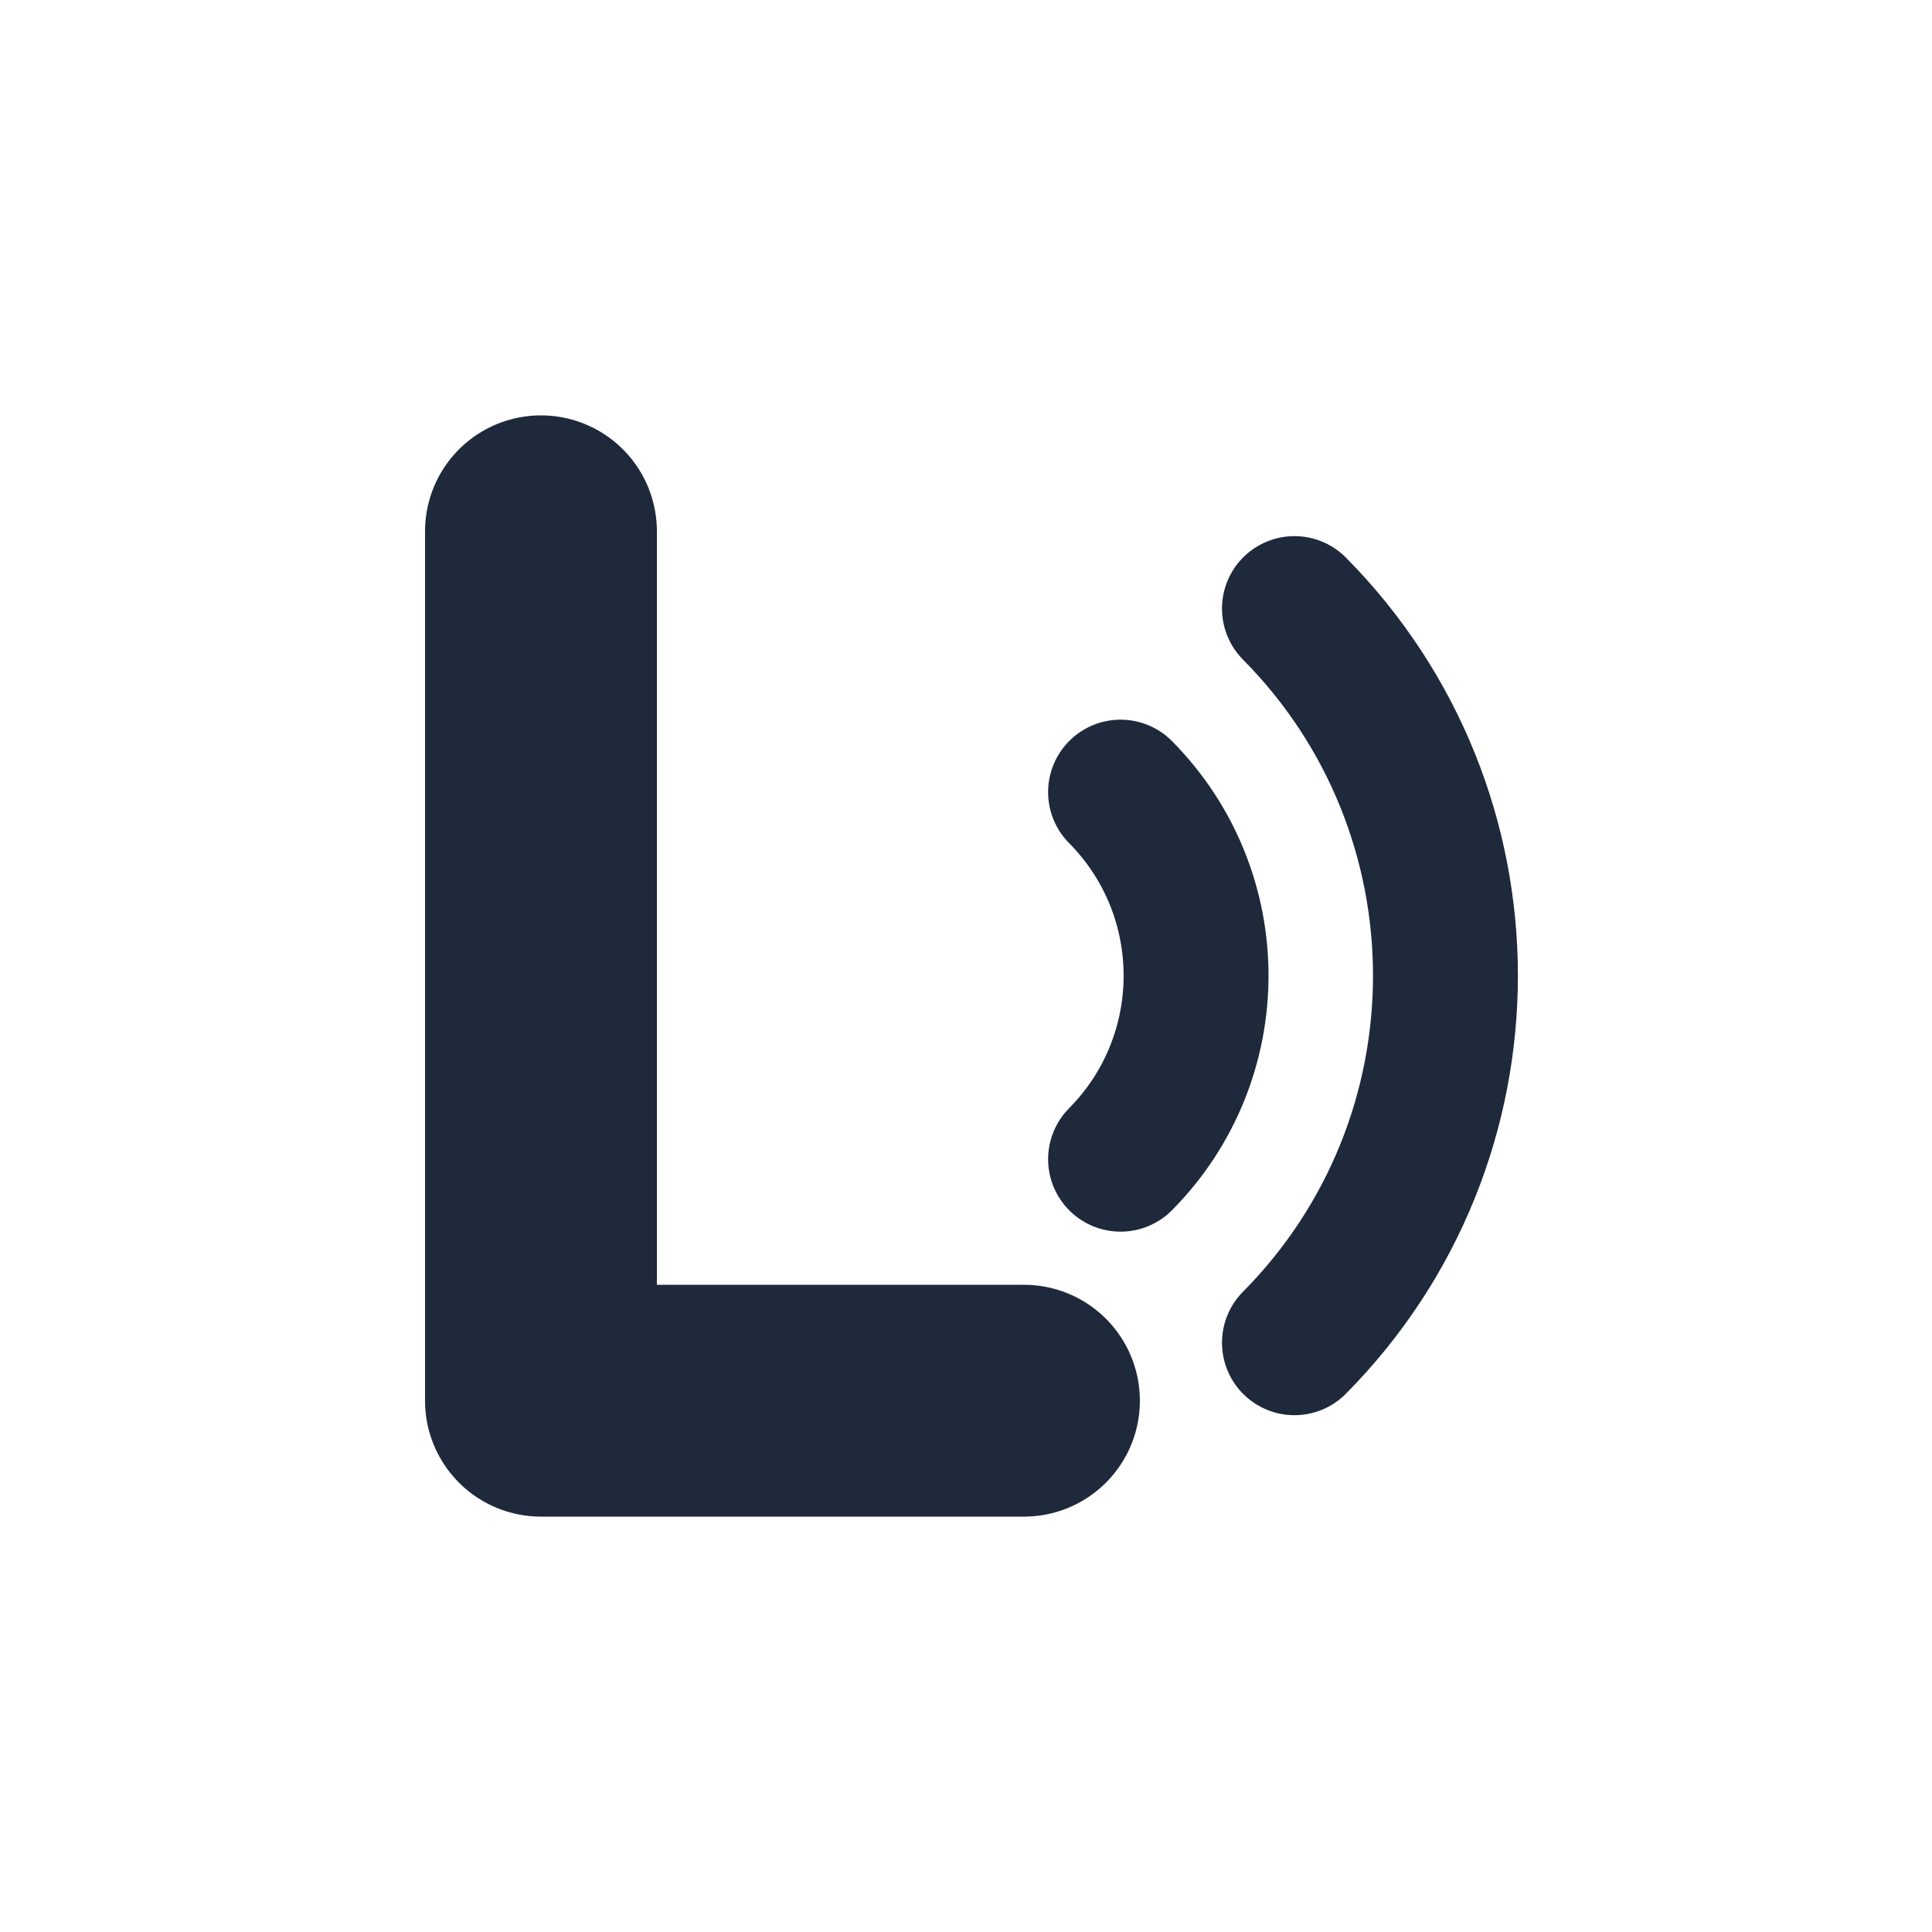
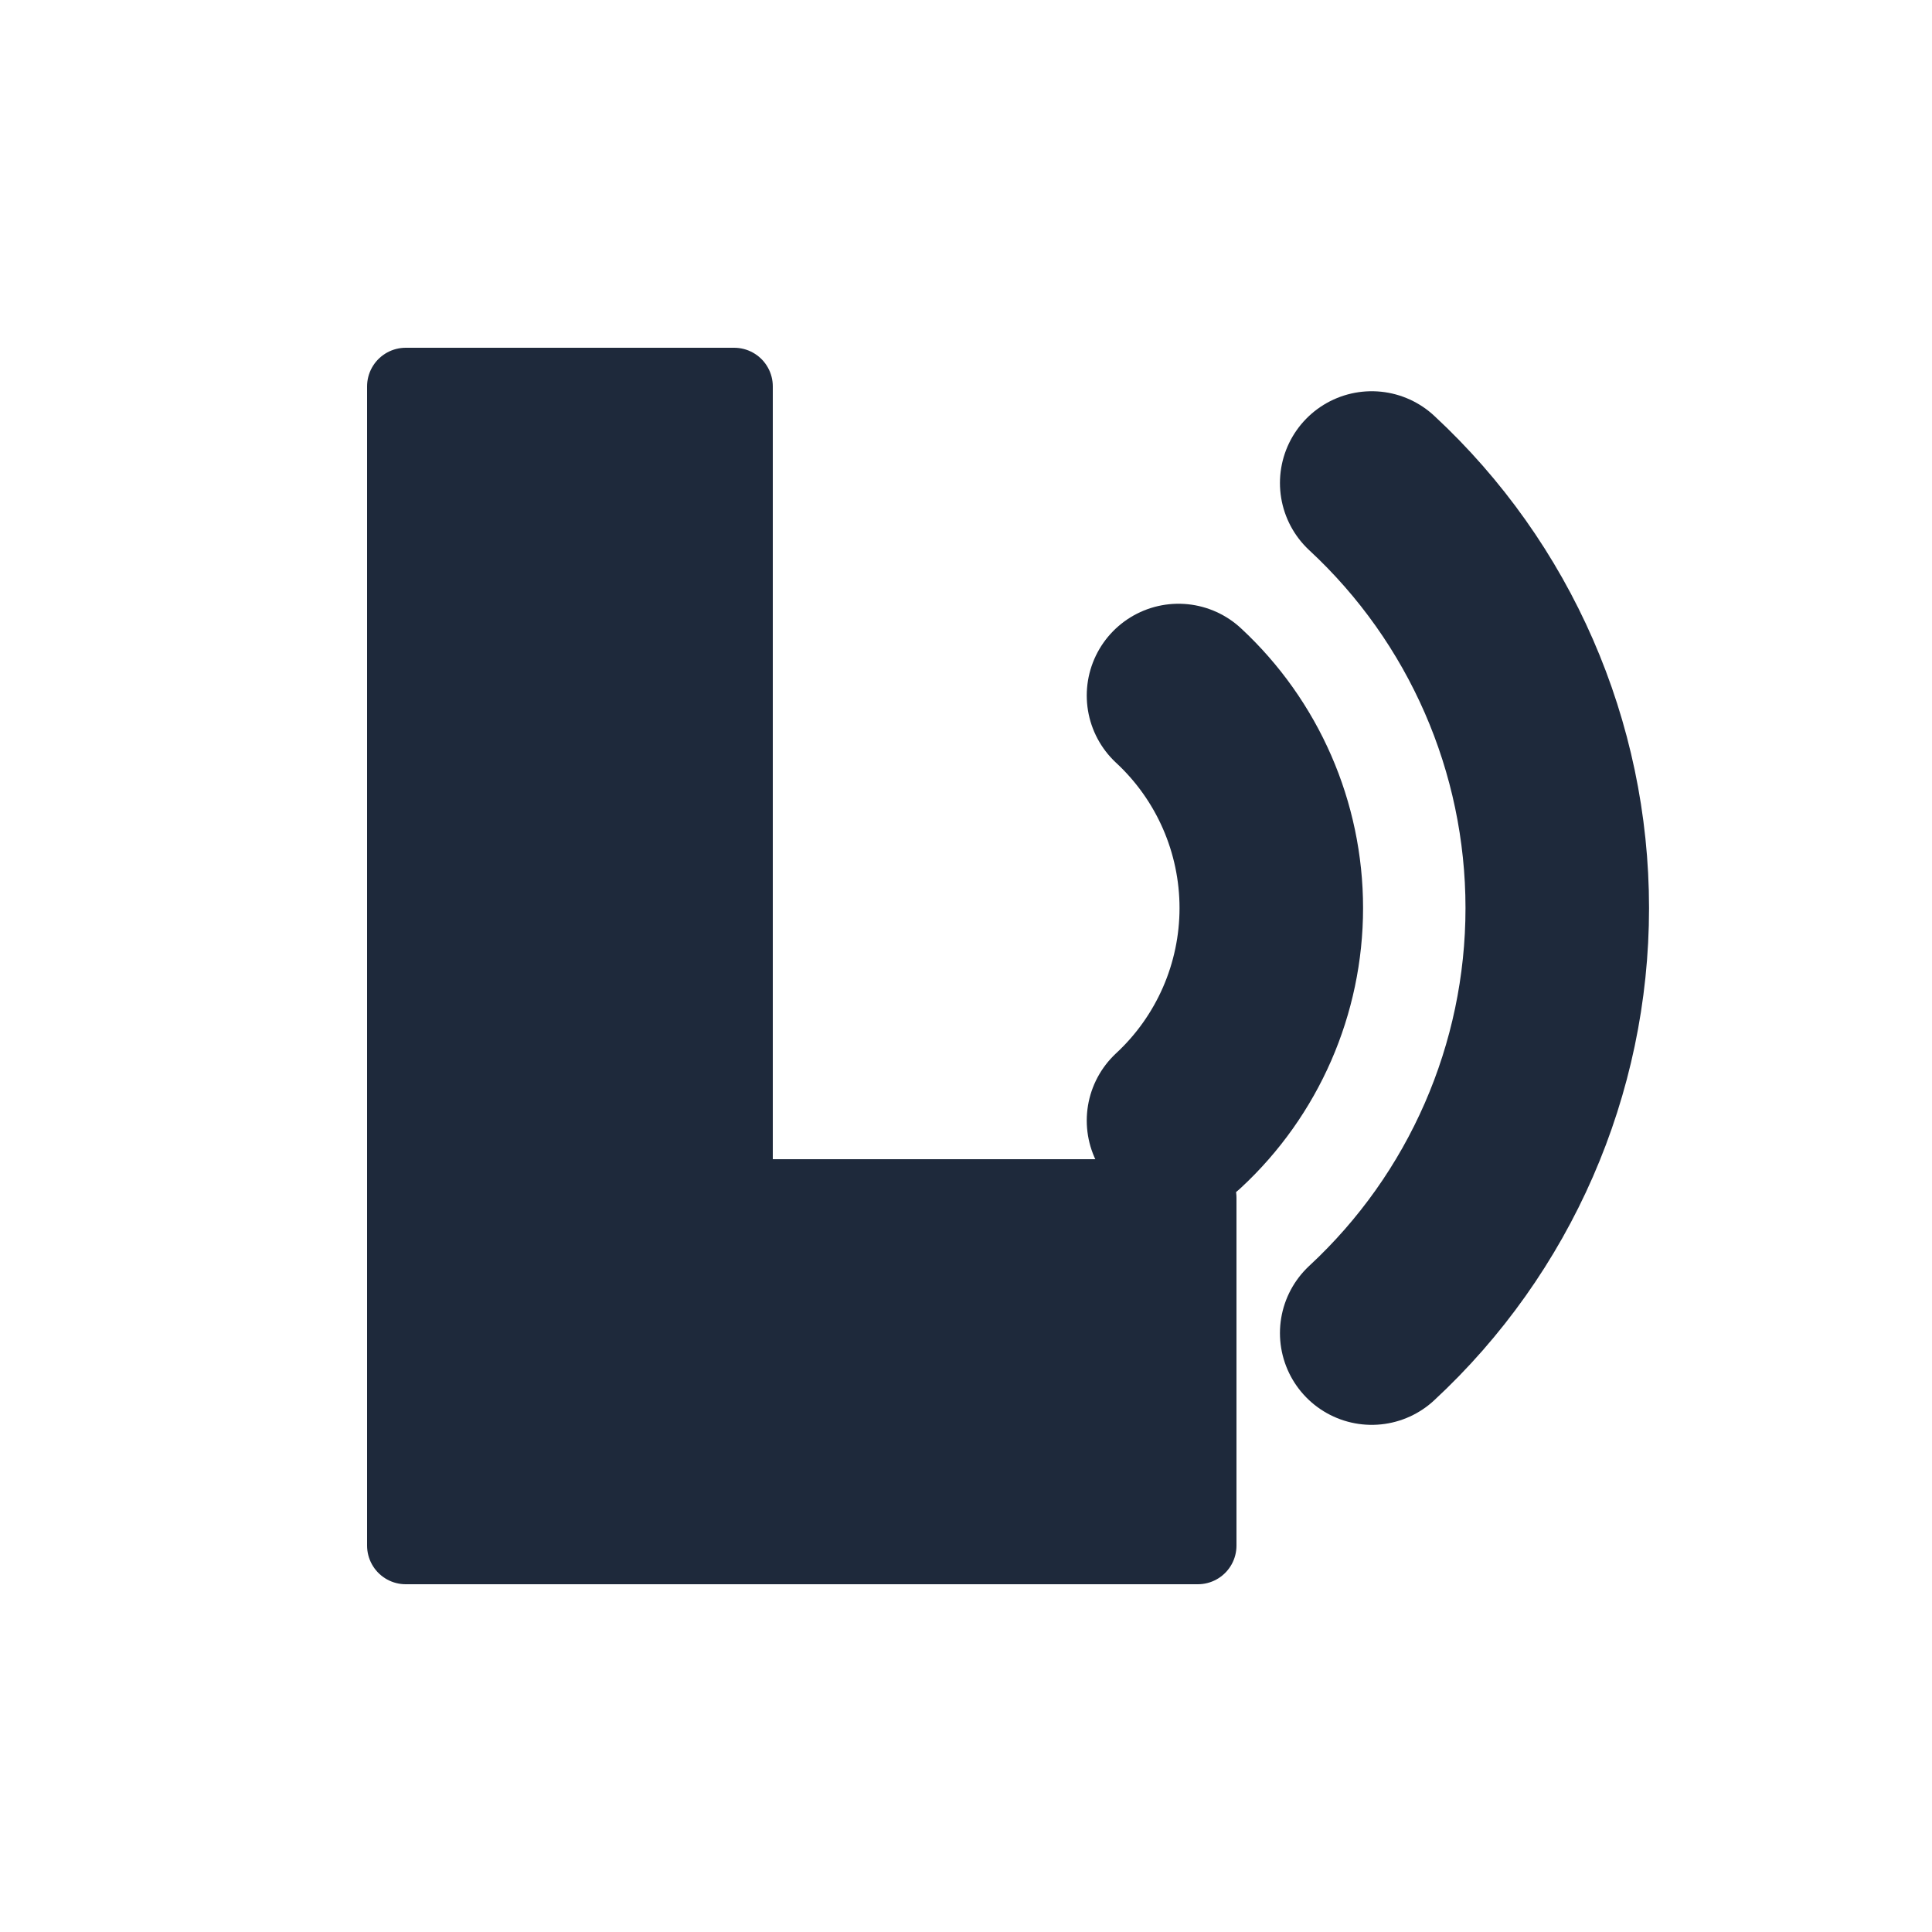
<svg xmlns="http://www.w3.org/2000/svg" viewBox="0 0 100 100" role="img" aria-label="LEXIS">
-   <path d="M28 27.5v45h25" fill="none" stroke="#1E293B" stroke-width="12" stroke-linecap="round" stroke-linejoin="round" />
-   <path d="M58 41a13.5 13.5 0 0 1 0 19" fill="none" stroke="#1E293B" stroke-width="7.5" stroke-linecap="round" />
-   <path d="M67 31.5a27 27 0 0 1 0 38" fill="none" stroke="#1E293B" stroke-width="7.5" stroke-linecap="round" />
+   <path d="M21 20h17v42h24v18H21z" fill="#1E293B" stroke="#1E293B" stroke-width="4" stroke-linejoin="round" />
+   <path d="M61 36a15 15 0 0 1 0 22" fill="none" stroke="#1E293B" stroke-width="9.5" stroke-linecap="round" />
+   <path d="M71 25a30 30 0 0 1 0 44" fill="none" stroke="#1E293B" stroke-width="9.5" stroke-linecap="round" />
</svg>
